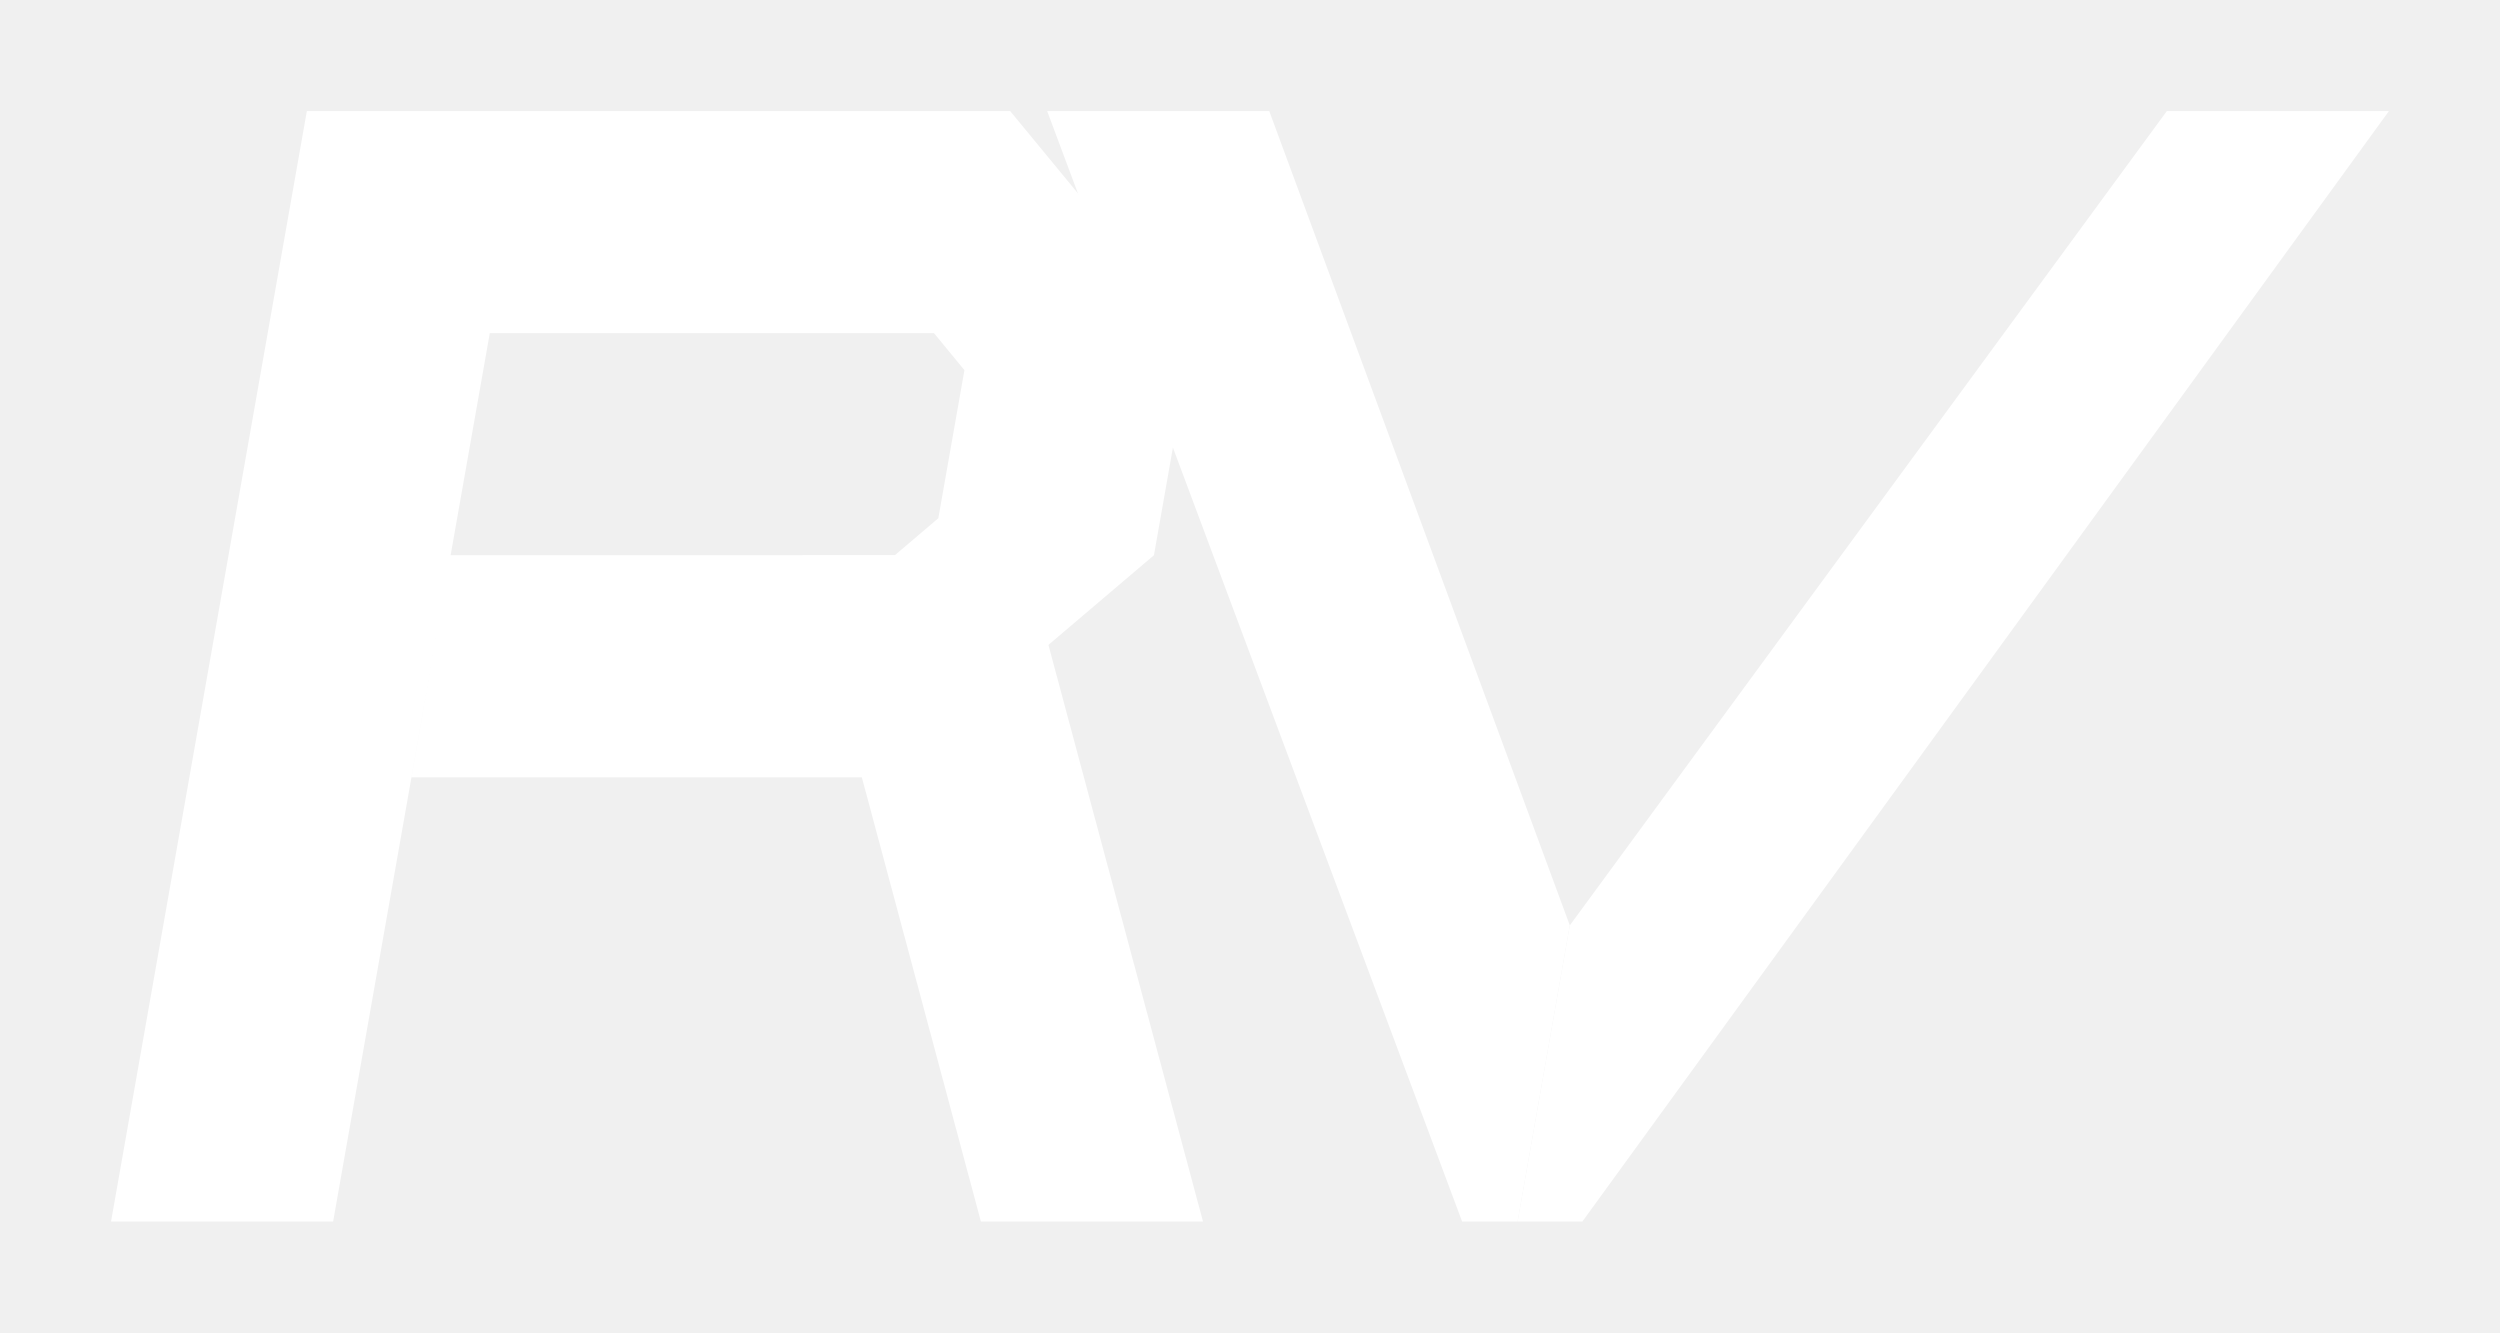
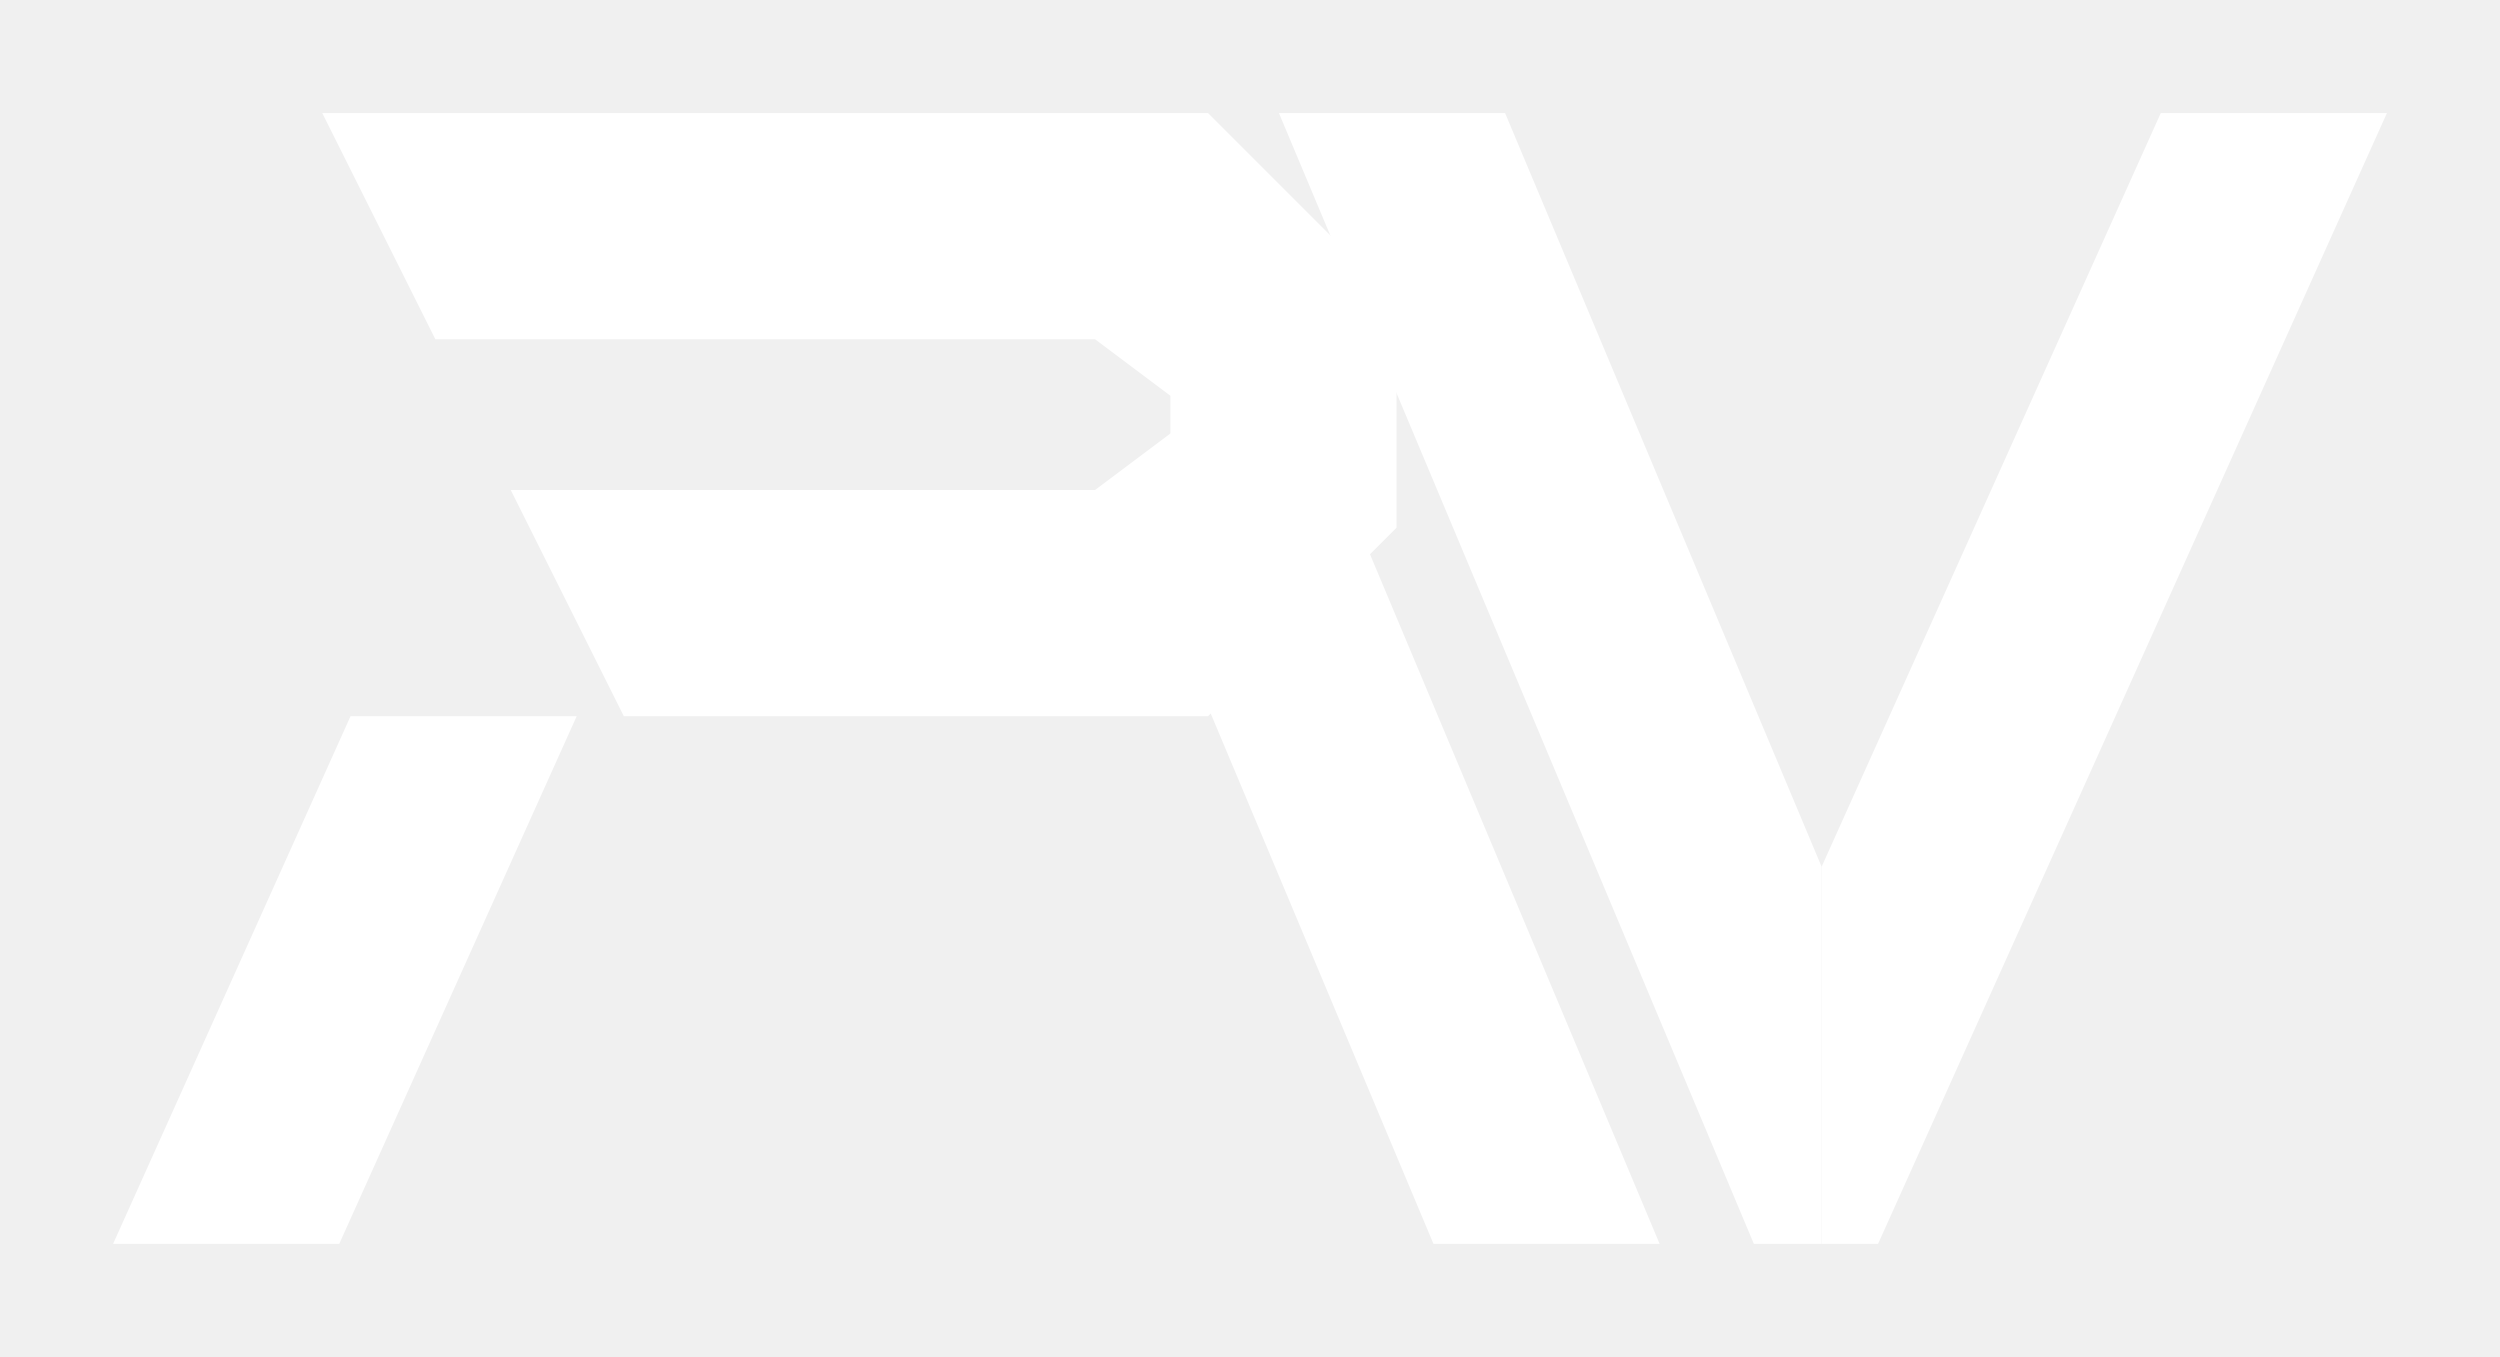
- <svg xmlns="http://www.w3.org/2000/svg" viewBox="0 0 270.16 144" width="270.16" height="144">
-   <path fill="#FFFFFF" fill-rule="evenodd" d="M33.16,12 L57.16,12 L36,132 L12,132 Z M57.16,12 L109.16,12 L128.93,36 L124.7,60 L96.46,84 L44.46,84 Z M52.93,36 L100.93,36 L104.22,40 L101.4,56 L96.7,60 L48.7,60 Z" />
-   <path fill="#FFFFFF" d="M86.7,60 L110.7,60 L130,132 L106,132 Z" />
-   <path fill="#FFFFFF" d="M113.16,12 L137.16,12 L169.64,100 L164,132 L158,132 Z" />
-   <path fill="#FFFFFF" d="M169.64,100 L234.16,12 L258.16,12 L171,132 L164,132 Z" />
+ <svg xmlns="http://www.w3.org/2000/svg" viewBox="0 0 265.3 144" width="265.3" height="144">
+   <path fill="#FFFFFF" d="M37.2,76 L61.2,76 L36,132 L12,132 Z" />
+   <path fill="#FFFFFF" fill-rule="evenodd" d="M34.2,12 L128.2,12 L148.2,32 L148.2,56 L128.2,76 L66.2,76 Z M46.2,36 L116.2,36 L124.2,42 L124.2,46 L116.2,52 L54.2,52 Z" />
+   <path fill="#FFFFFF" d="M120.2,56 L144.2,56 L176.12,132 L152.12,132 Z" />
+   <path fill="#FFFFFF" d="M135.72,12 L159.72,12 L193.31,91.98 L193.31,132 L186.12,132 Z" />
+   <path fill="#FFFFFF" d="M193.31,91.98 L229.3,12 L253.3,12 L199.3,132 L193.31,132 Z" />
</svg>
